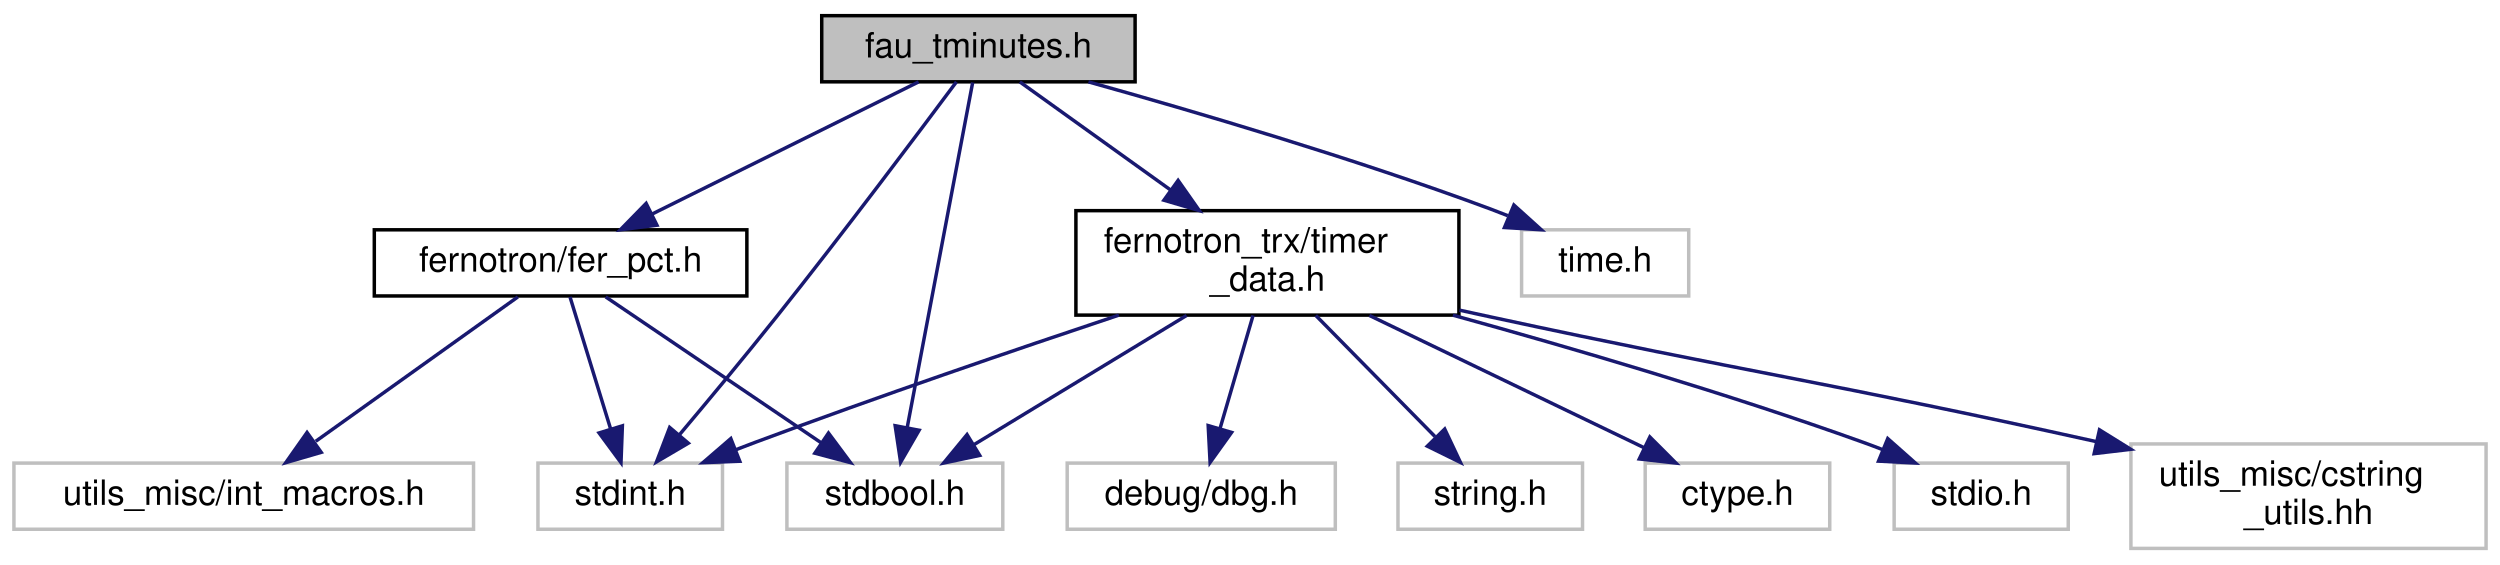
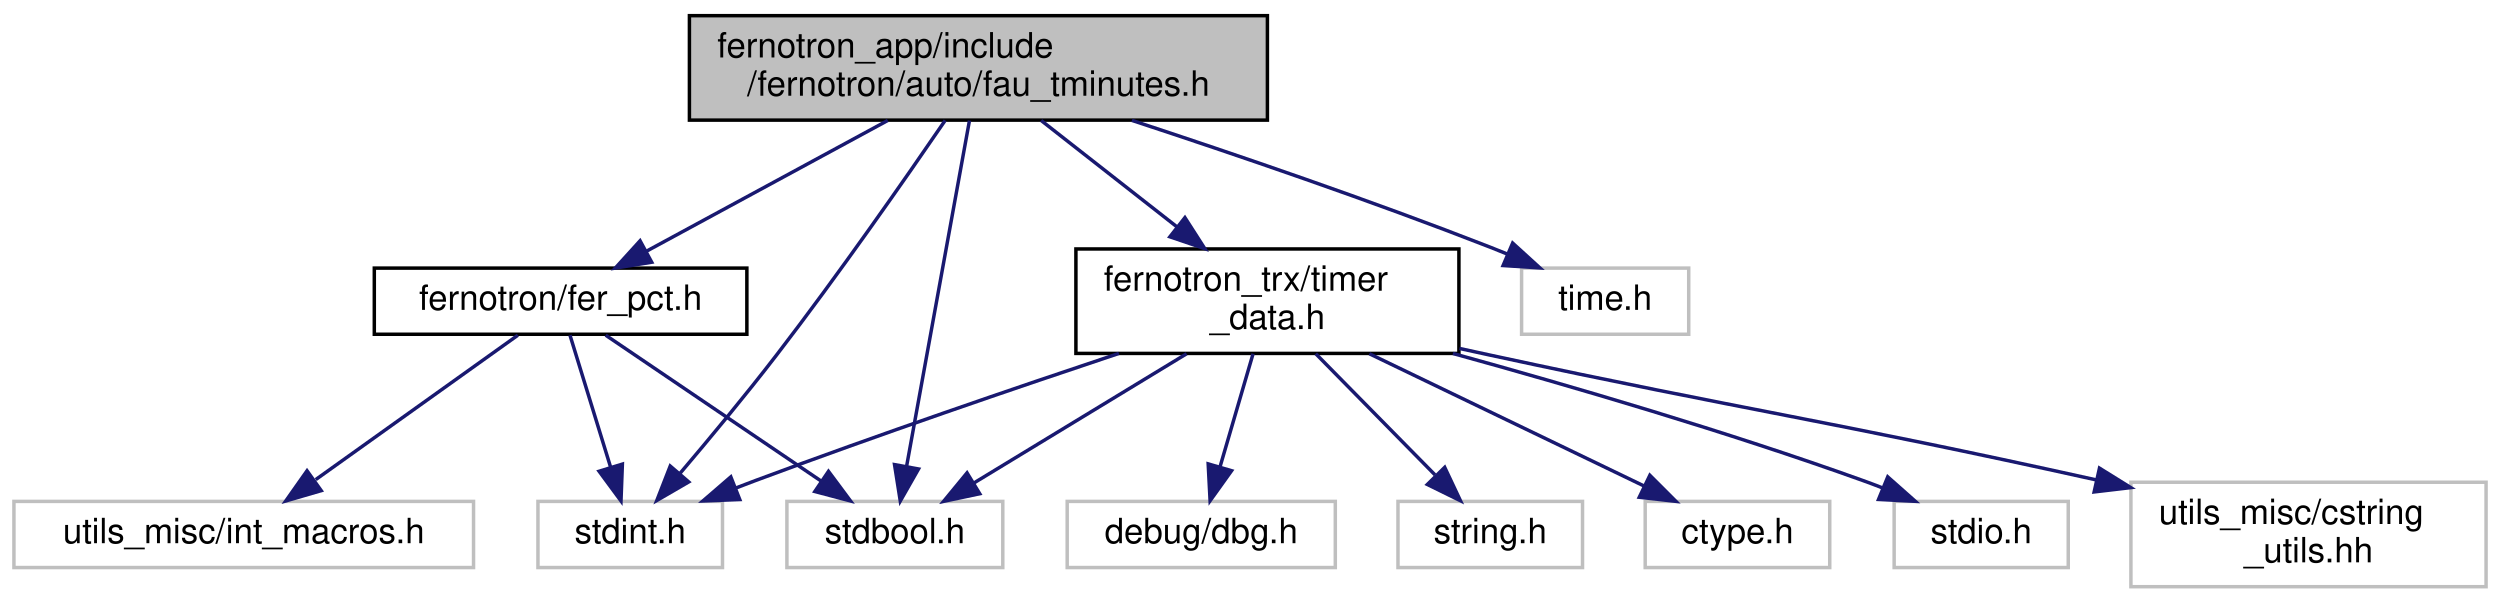
- <svg xmlns="http://www.w3.org/2000/svg" xmlns:xlink="http://www.w3.org/1999/xlink" width="718pt" height="162pt" viewBox="0.00 0.00 718.00 162.00">
-   <g id="graph0" class="graph" transform="scale(1 1) rotate(0) translate(4 158)">
+ <svg xmlns="http://www.w3.org/2000/svg" xmlns:xlink="http://www.w3.org/1999/xlink" width="718pt" height="173pt" viewBox="0.00 0.00 718.00 173.00">
+   <g id="graph0" class="graph" transform="scale(1 1) rotate(0) translate(4 169)">
    <g id="node1" class="node">
      <g id="a_node1">
        <a xlink:title="Represent when each kind of timer will be scheduled for a given day and g/m. Calculate the next event...">
-           <polygon fill="#bfbfbf" stroke="black" points="232,-134.5 232,-153.5 322,-153.5 322,-134.5 232,-134.5" />
-           <text text-anchor="middle" x="277" y="-141.5" font-family="Helvetica,sans-Serif" font-size="10.00">fau_tminutes.h</text>
+           <polygon fill="#bfbfbf" stroke="black" points="194,-134.5 194,-164.5 360,-164.5 360,-134.5 194,-134.5" />
+           <text text-anchor="start" x="202" y="-152.5" font-family="Helvetica,sans-Serif" font-size="10.00">fernotron_app/include</text>
+           <text text-anchor="middle" x="277" y="-141.5" font-family="Helvetica,sans-Serif" font-size="10.00">/fernotron/auto/fau_tminutes.h</text>
        </a>
      </g>
    </g>
    <g id="node2" class="node">
      <g id="a_node2">
        <a xlink:href="fer__pct_8h.html" target="_top" xlink:title="class Pct to represent shutter opening percentage">
          <polygon fill="none" stroke="black" points="103.5,-73 103.5,-92 210.5,-92 210.5,-73 103.5,-73" />
          <text text-anchor="middle" x="157" y="-80" font-family="Helvetica,sans-Serif" font-size="10.00">fernotron/fer_pct.h</text>
        </a>
      </g>
    </g>
    <g id="edge1" class="edge">
-       <path fill="none" stroke="midnightblue" d="M259.81,-134.48C239.76,-124.53 206.4,-107.99 183.14,-96.46" />
-       <polygon fill="midnightblue" stroke="midnightblue" points="184.68,-93.32 174.16,-92.01 181.57,-99.59 184.68,-93.32" />
+       <path fill="none" stroke="midnightblue" d="M250.96,-134.4C230.37,-123.24 201.83,-107.78 181.62,-96.83" />
+       <polygon fill="midnightblue" stroke="midnightblue" points="183.17,-93.69 172.71,-92.01 179.83,-99.85 183.17,-93.69" />
    </g>
    <g id="node3" class="node">
      <g id="a_node3">
        <a xlink:title=" ">
          <polygon fill="none" stroke="#bfbfbf" points="150.5,-6 150.5,-25 203.5,-25 203.5,-6 150.5,-6" />
          <text text-anchor="middle" x="177" y="-13" font-family="Helvetica,sans-Serif" font-size="10.00">stdint.h</text>
        </a>
      </g>
    </g>
    <g id="edge13" class="edge">
-       <path fill="none" stroke="midnightblue" d="M270.68,-134.48C260.14,-120.32 238.24,-91.14 219,-67 209.88,-55.55 199.34,-42.88 191.1,-33.1" />
-       <polygon fill="midnightblue" stroke="midnightblue" points="193.68,-30.72 184.55,-25.35 188.33,-35.24 193.68,-30.72" />
+       <path fill="none" stroke="midnightblue" d="M267.46,-134.42C256.22,-117.99 236.8,-90.12 219,-67 210.07,-55.4 199.53,-42.73 191.25,-32.99" />
+       <polygon fill="midnightblue" stroke="midnightblue" points="193.8,-30.59 184.64,-25.27 188.49,-35.15 193.8,-30.59" />
    </g>
    <g id="node4" class="node">
      <g id="a_node4">
        <a xlink:title=" ">
          <polygon fill="none" stroke="#bfbfbf" points="222,-6 222,-25 284,-25 284,-6 222,-6" />
          <text text-anchor="middle" x="253" y="-13" font-family="Helvetica,sans-Serif" font-size="10.00">stdbool.h</text>
        </a>
      </g>
    </g>
    <g id="edge14" class="edge">
-       <path fill="none" stroke="midnightblue" d="M275.35,-134.31C271.5,-113.99 261.83,-63.05 256.56,-35.28" />
-       <polygon fill="midnightblue" stroke="midnightblue" points="259.96,-34.43 254.66,-25.26 253.09,-35.73 259.96,-34.43" />
+       <path fill="none" stroke="midnightblue" d="M274.43,-134.37C270.07,-110.4 261.23,-61.75 256.37,-35.06" />
+       <polygon fill="midnightblue" stroke="midnightblue" points="259.8,-34.31 254.56,-25.1 252.91,-35.56 259.8,-34.31" />
    </g>
    <g id="node6" class="node">
      <g id="a_node6">
        <a xlink:href="timer__data_8h.html" target="_top" xlink:title="vocabulary types to program Fernotron automatic (timers)">
          <polygon fill="none" stroke="black" points="305,-67.5 305,-97.5 415,-97.5 415,-67.5 305,-67.5" />
          <text text-anchor="start" x="313" y="-85.5" font-family="Helvetica,sans-Serif" font-size="10.00">fernotron_trx/timer</text>
          <text text-anchor="middle" x="360" y="-74.5" font-family="Helvetica,sans-Serif" font-size="10.00">_data.h</text>
        </a>
      </g>
    </g>
    <g id="edge5" class="edge">
-       <path fill="none" stroke="midnightblue" d="M288.89,-134.48C300.13,-126.42 317.42,-114.02 332.14,-103.47" />
-       <polygon fill="midnightblue" stroke="midnightblue" points="334.35,-106.19 340.44,-97.52 330.27,-100.5 334.35,-106.19" />
+       <path fill="none" stroke="midnightblue" d="M295.01,-134.4C306.43,-125.45 321.39,-113.74 334.08,-103.8" />
+       <polygon fill="midnightblue" stroke="midnightblue" points="336.31,-106.5 342.03,-97.58 331.99,-100.99 336.31,-106.5" />
    </g>
    <g id="node12" class="node">
      <g id="a_node12">
        <a xlink:title=" ">
          <polygon fill="none" stroke="#bfbfbf" points="433,-73 433,-92 481,-92 481,-73 433,-73" />
          <text text-anchor="middle" x="457" y="-80" font-family="Helvetica,sans-Serif" font-size="10.00">time.h</text>
        </a>
      </g>
    </g>
    <g id="edge15" class="edge">
-       <path fill="none" stroke="midnightblue" d="M308.61,-134.48C338.62,-126.12 384.84,-112.54 424,-98 425.65,-97.39 427.34,-96.73 429.04,-96.05" />
-       <polygon fill="midnightblue" stroke="midnightblue" points="430.79,-99.11 438.66,-92.01 428.08,-92.66 430.79,-99.11" />
+       <path fill="none" stroke="midnightblue" d="M321.09,-134.42C350.47,-124.77 389.82,-111.35 424,-98 425.6,-97.37 427.24,-96.71 428.89,-96.04" />
+       <polygon fill="midnightblue" stroke="midnightblue" points="430.43,-99.19 438.27,-92.05 427.69,-92.74 430.43,-99.19" />
    </g>
    <g id="edge2" class="edge">
      <path fill="none" stroke="midnightblue" d="M159.7,-72.73C162.67,-63.09 167.52,-47.3 171.34,-34.91" />
      <polygon fill="midnightblue" stroke="midnightblue" points="174.75,-35.71 174.35,-25.13 168.06,-33.66 174.75,-35.71" />
    </g>
    <g id="edge3" class="edge">
      <path fill="none" stroke="midnightblue" d="M169.95,-72.73C185.85,-61.96 213.05,-43.55 231.97,-30.74" />
      <polygon fill="midnightblue" stroke="midnightblue" points="233.94,-33.63 240.26,-25.13 230.02,-27.84 233.94,-33.63" />
    </g>
    <g id="node5" class="node">
      <g id="a_node5">
        <a xlink:title=" ">
          <polygon fill="none" stroke="#bfbfbf" points="0,-6 0,-25 132,-25 132,-6 0,-6" />
          <text text-anchor="middle" x="66" y="-13" font-family="Helvetica,sans-Serif" font-size="10.00">utils_misc/int_macros.h</text>
        </a>
      </g>
    </g>
    <g id="edge4" class="edge">
      <path fill="none" stroke="midnightblue" d="M144.73,-72.73C129.85,-62.11 104.57,-44.05 86.67,-31.26" />
      <polygon fill="midnightblue" stroke="midnightblue" points="88.25,-28.09 78.08,-25.13 84.18,-33.79 88.25,-28.09" />
    </g>
    <g id="edge6" class="edge">
      <path fill="none" stroke="midnightblue" d="M317.34,-67.5C287.88,-57.67 247.89,-44.01 213,-31 211.15,-30.31 209.26,-29.59 207.35,-28.85" />
      <polygon fill="midnightblue" stroke="midnightblue" points="208.46,-25.53 197.87,-25.12 205.89,-32.04 208.46,-25.53" />
    </g>
    <g id="edge7" class="edge">
      <path fill="none" stroke="midnightblue" d="M336.78,-67.4C318.67,-56.39 293.66,-41.2 275.69,-30.28" />
      <polygon fill="midnightblue" stroke="midnightblue" points="277.37,-27.21 267,-25.01 273.73,-33.19 277.37,-27.21" />
    </g>
    <g id="node7" class="node">
      <g id="a_node7">
        <a xlink:title=" ">
          <polygon fill="none" stroke="#bfbfbf" points="397.5,-6 397.5,-25 450.5,-25 450.5,-6 397.5,-6" />
          <text text-anchor="middle" x="424" y="-13" font-family="Helvetica,sans-Serif" font-size="10.00">string.h</text>
        </a>
      </g>
    </g>
    <g id="edge8" class="edge">
      <path fill="none" stroke="midnightblue" d="M373.89,-67.4C383.96,-57.16 397.62,-43.3 408.13,-32.62" />
      <polygon fill="midnightblue" stroke="midnightblue" points="410.92,-34.78 415.44,-25.19 405.93,-29.86 410.92,-34.78" />
    </g>
    <g id="node8" class="node">
      <g id="a_node8">
        <a xlink:title=" ">
          <polygon fill="none" stroke="#bfbfbf" points="468.5,-6 468.5,-25 521.5,-25 521.5,-6 468.5,-6" />
          <text text-anchor="middle" x="495" y="-13" font-family="Helvetica,sans-Serif" font-size="10.00">ctype.h</text>
        </a>
      </g>
    </g>
    <g id="edge9" class="edge">
      <path fill="none" stroke="midnightblue" d="M389.29,-67.4C412.77,-56.09 445.44,-40.36 468.23,-29.39" />
      <polygon fill="midnightblue" stroke="midnightblue" points="469.84,-32.5 477.33,-25.01 466.8,-26.19 469.84,-32.5" />
    </g>
    <g id="node9" class="node">
      <g id="a_node9">
        <a xlink:title=" ">
          <polygon fill="none" stroke="#bfbfbf" points="540,-6 540,-25 590,-25 590,-6 540,-6" />
          <text text-anchor="middle" x="565" y="-13" font-family="Helvetica,sans-Serif" font-size="10.00">stdio.h</text>
        </a>
      </g>
    </g>
    <g id="edge10" class="edge">
      <path fill="none" stroke="midnightblue" d="M413.28,-67.48C447.28,-58.11 492.11,-44.98 531,-31 532.86,-30.33 534.76,-29.62 536.67,-28.87" />
      <polygon fill="midnightblue" stroke="midnightblue" points="538.16,-32.04 546.09,-25.02 535.51,-25.56 538.16,-32.04" />
    </g>
    <g id="node10" class="node">
      <g id="a_node10">
        <a xlink:title=" ">
          <polygon fill="none" stroke="#bfbfbf" points="608,-0.5 608,-30.5 710,-30.5 710,-0.5 608,-0.5" />
          <text text-anchor="start" x="616" y="-18.5" font-family="Helvetica,sans-Serif" font-size="10.00">utils_misc/cstring</text>
          <text text-anchor="middle" x="659" y="-7.5" font-family="Helvetica,sans-Serif" font-size="10.00">_utils.hh</text>
        </a>
      </g>
    </g>
    <g id="edge11" class="edge">
      <path fill="none" stroke="midnightblue" d="M415.14,-68.93C418.14,-68.27 421.1,-67.63 424,-67 498.58,-50.88 519.87,-48.5 598.13,-31.15" />
      <polygon fill="midnightblue" stroke="midnightblue" points="598.97,-34.55 607.96,-28.96 597.44,-27.72 598.97,-34.55" />
    </g>
    <g id="node11" class="node">
      <g id="a_node11">
        <a xlink:title=" ">
          <polygon fill="none" stroke="#bfbfbf" points="302.5,-6 302.5,-25 379.5,-25 379.5,-6 302.5,-6" />
          <text text-anchor="middle" x="341" y="-13" font-family="Helvetica,sans-Serif" font-size="10.00">debug/dbg.h</text>
        </a>
      </g>
    </g>
    <g id="edge12" class="edge">
      <path fill="none" stroke="midnightblue" d="M355.88,-67.4C353.09,-57.86 349.38,-45.18 346.37,-34.86" />
      <polygon fill="midnightblue" stroke="midnightblue" points="349.71,-33.81 343.54,-25.19 342.99,-35.77 349.71,-33.81" />
    </g>
  </g>
</svg>
